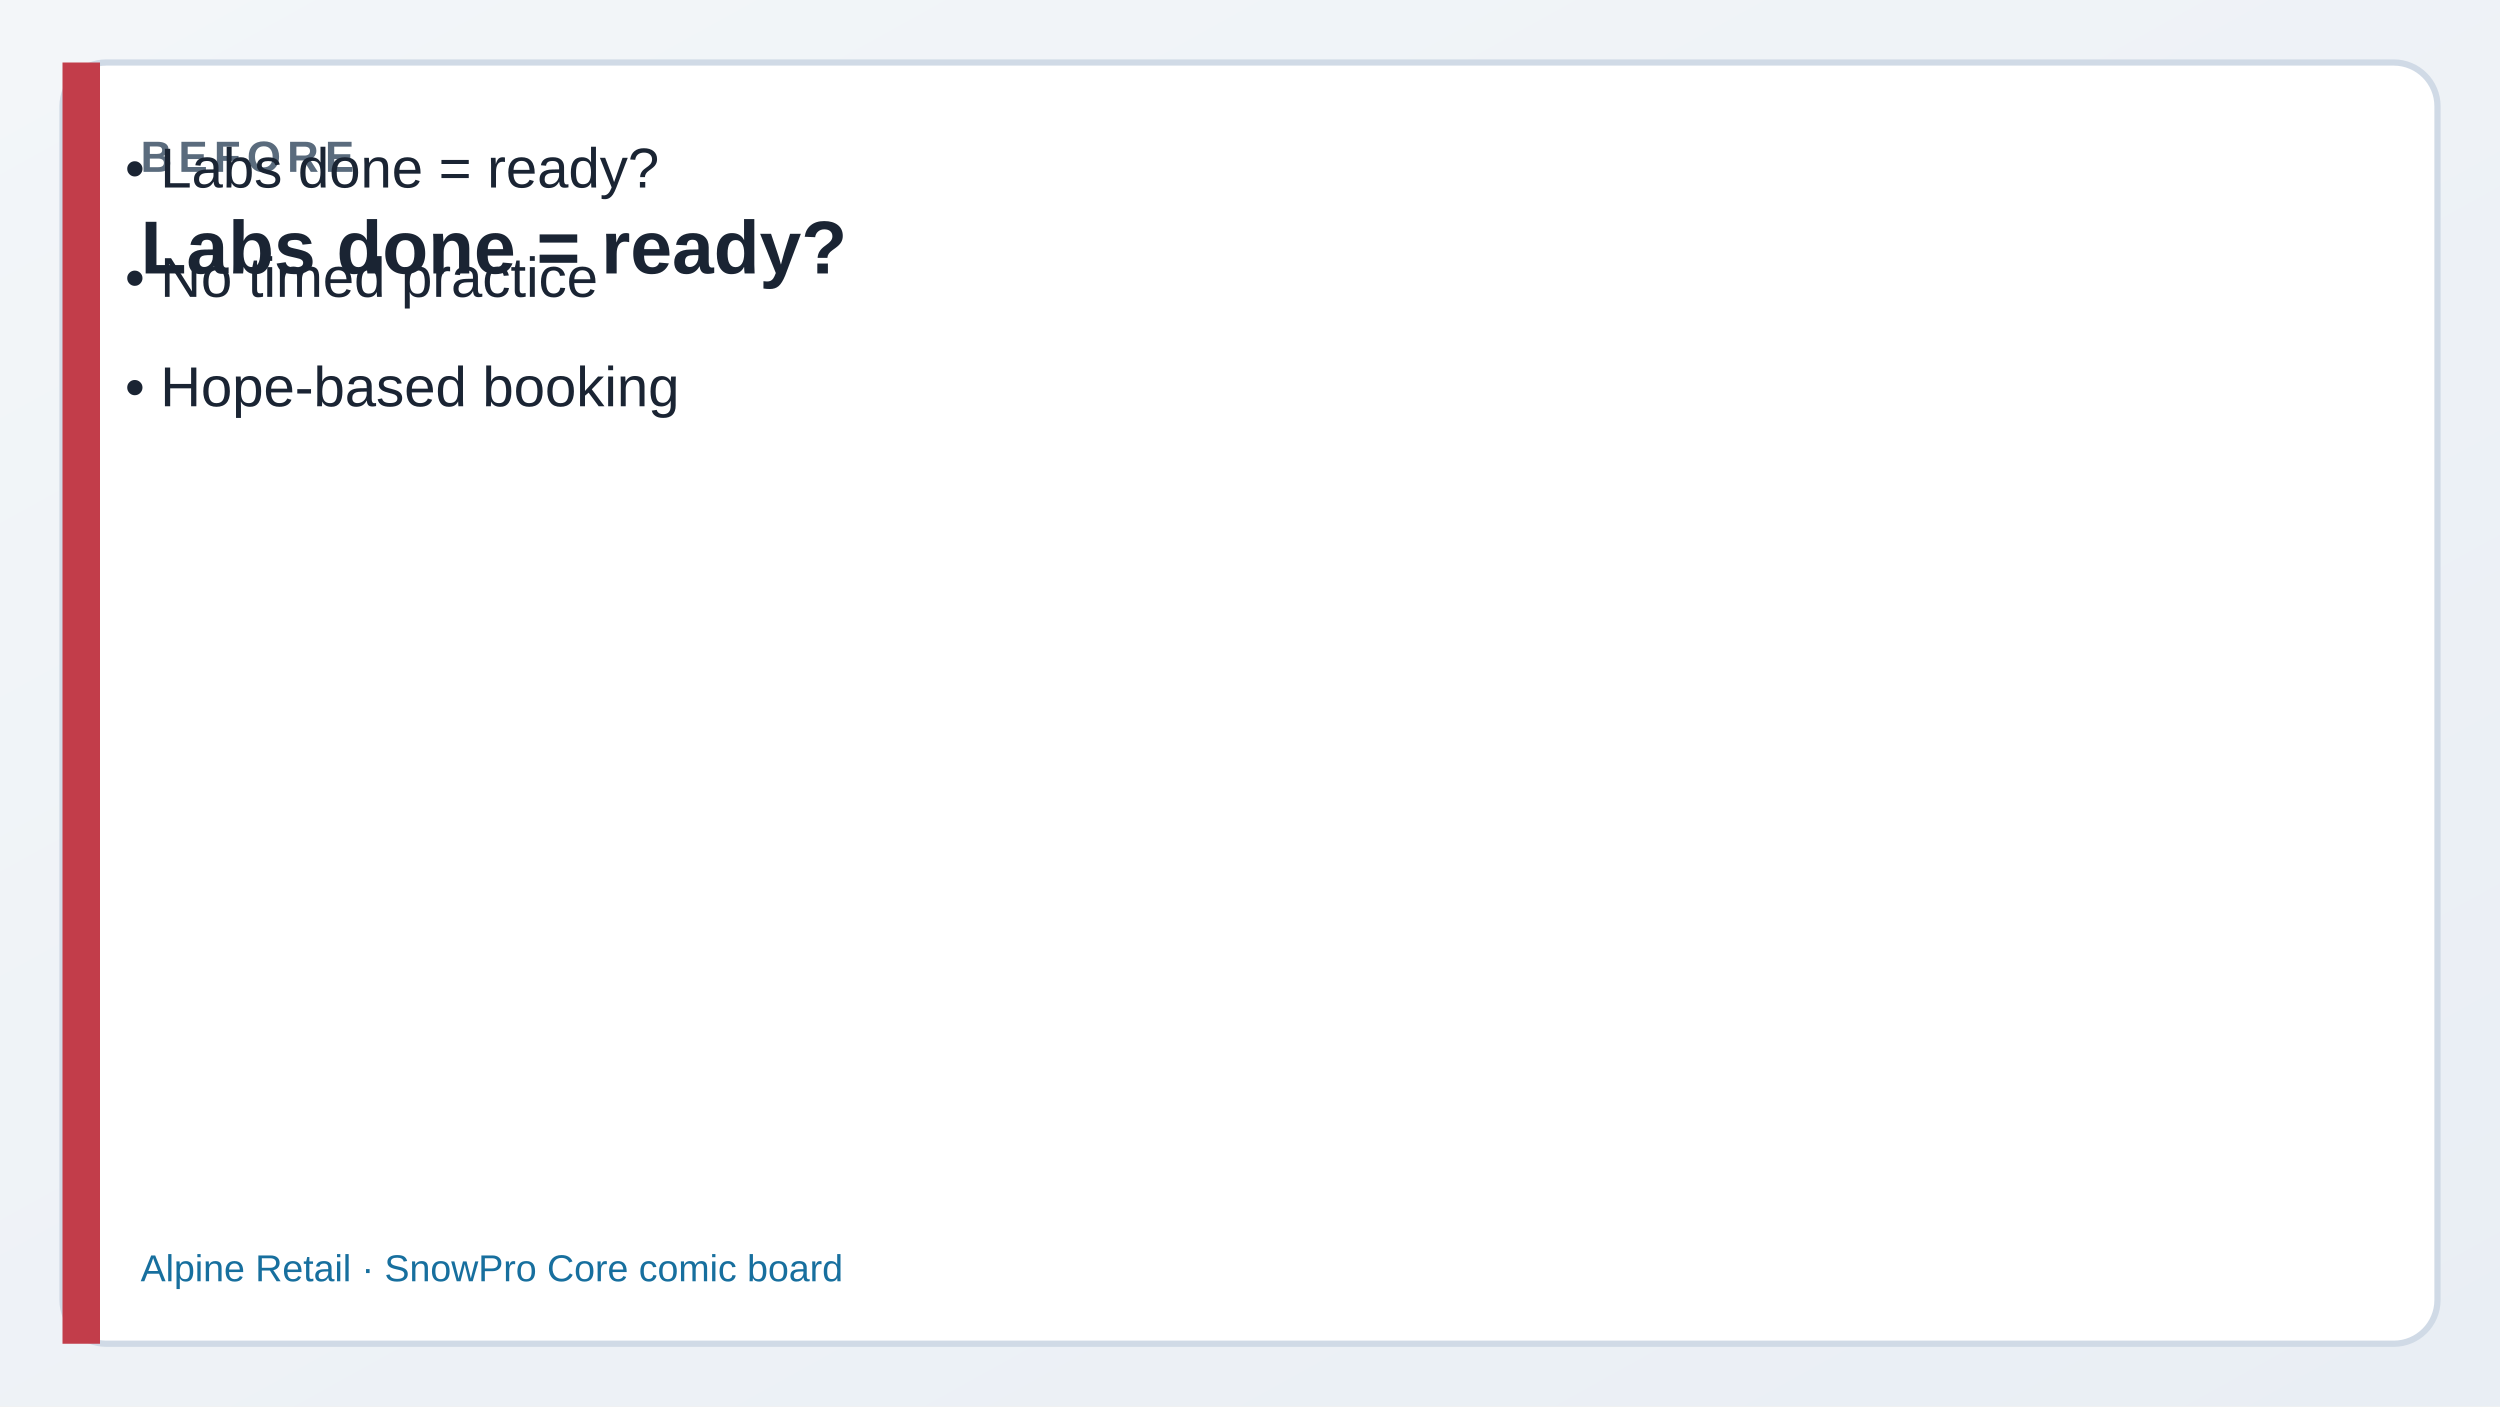
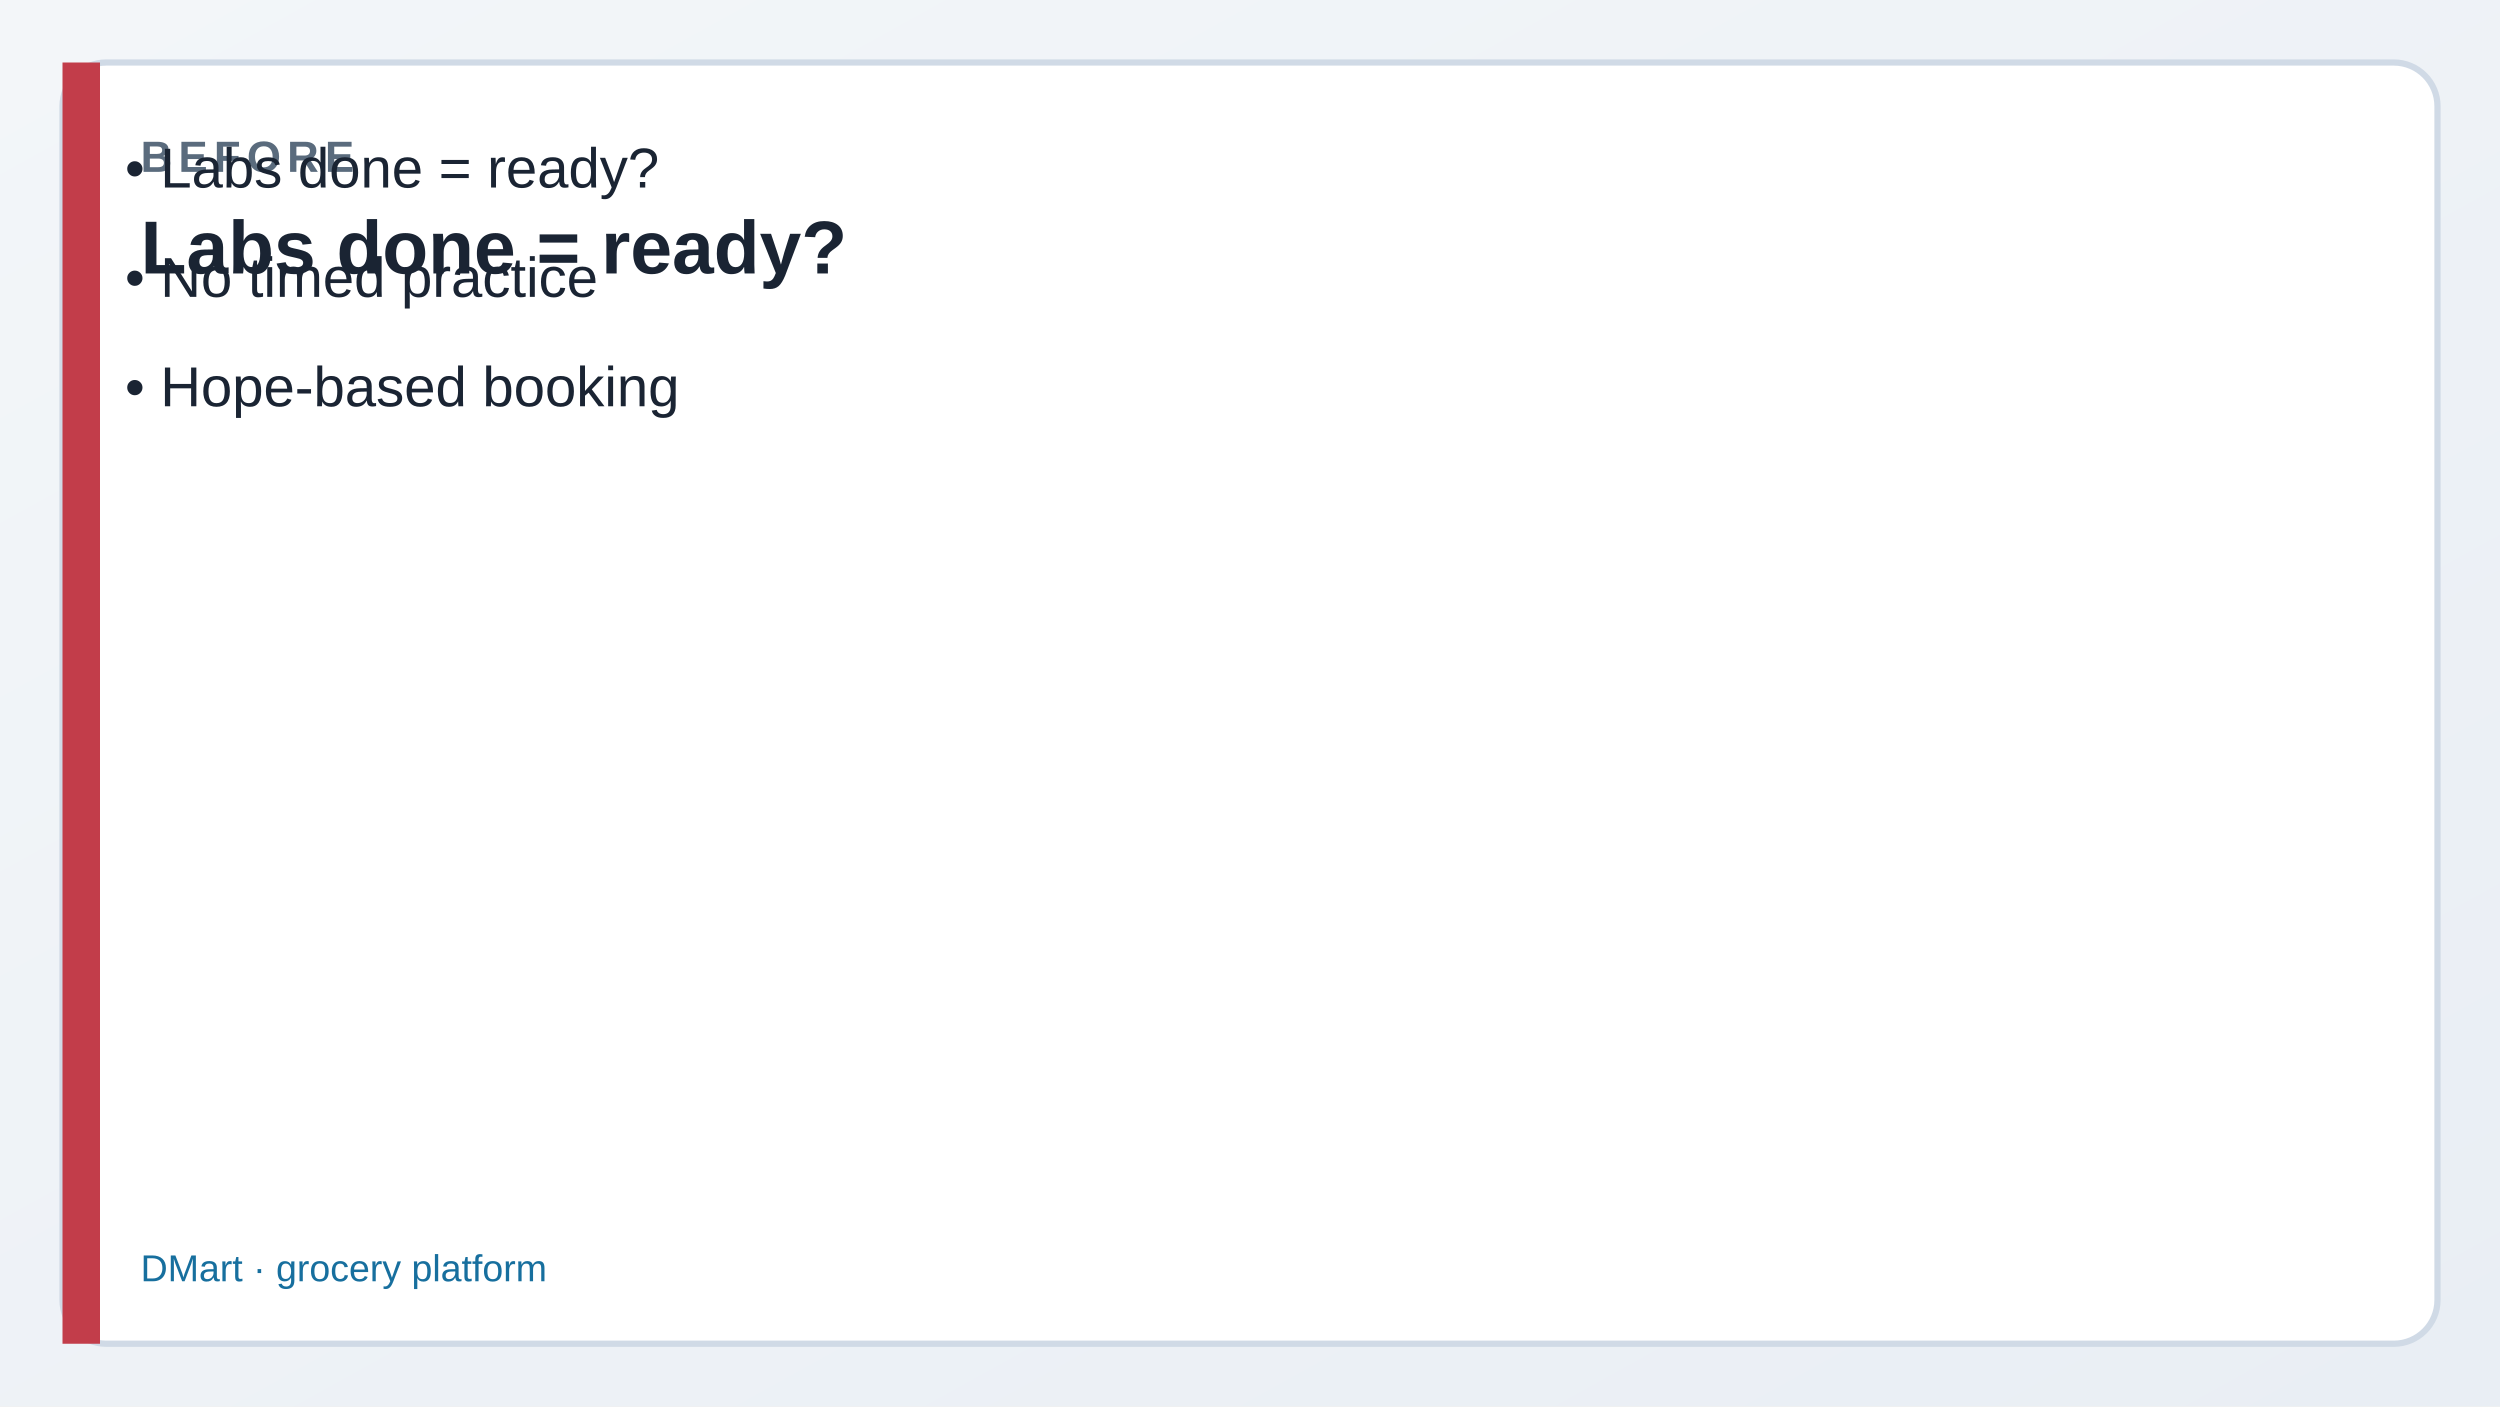
<svg xmlns="http://www.w3.org/2000/svg" width="1600" height="900" viewBox="0 0 1600 900">
  <defs>
    <linearGradient id="g" x1="0" y1="0" x2="1" y2="1">
      <stop offset="0%" stop-color="#f3f6f9" />
      <stop offset="100%" stop-color="#e9eef4" />
    </linearGradient>
  </defs>
  <rect width="1600" height="900" fill="url(#g)" />
  <rect x="40" y="40" width="1520" height="820" rx="28" fill="#fff" stroke="#d0dae6" stroke-width="4" />
  <rect x="40" y="40" width="24" height="820" fill="#c23d4a" />
  <text x="90" y="110" font-size="28" font-weight="700" fill="#5a6b7d" font-family="Segoe UI, Arial" letter-spacing="4">BEFORE</text>
  <text x="90" y="175" font-size="48" font-weight="700" fill="#1a2433" font-family="Segoe UI, Arial">Labs done = ready?</text>
  <text x="80" y="120" font-size="36" fill="#1a2433" font-family="Segoe UI, Arial">• Labs done = ready?</text>
  <text x="80" y="190" font-size="36" fill="#1a2433" font-family="Segoe UI, Arial">• No timed practice</text>
  <text x="80" y="260" font-size="36" fill="#1a2433" font-family="Segoe UI, Arial">• Hope-based booking</text>
-   <text x="90" y="820" font-size="24" fill="#176f9e" font-family="Segoe UI, Arial">Alpine Retail · SnowPro Core comic board</text>
+   <text x="90" y="820" font-size="24" fill="#176f9e" font-family="Segoe UI, Arial">DMart · grocery platform</text>
</svg>
